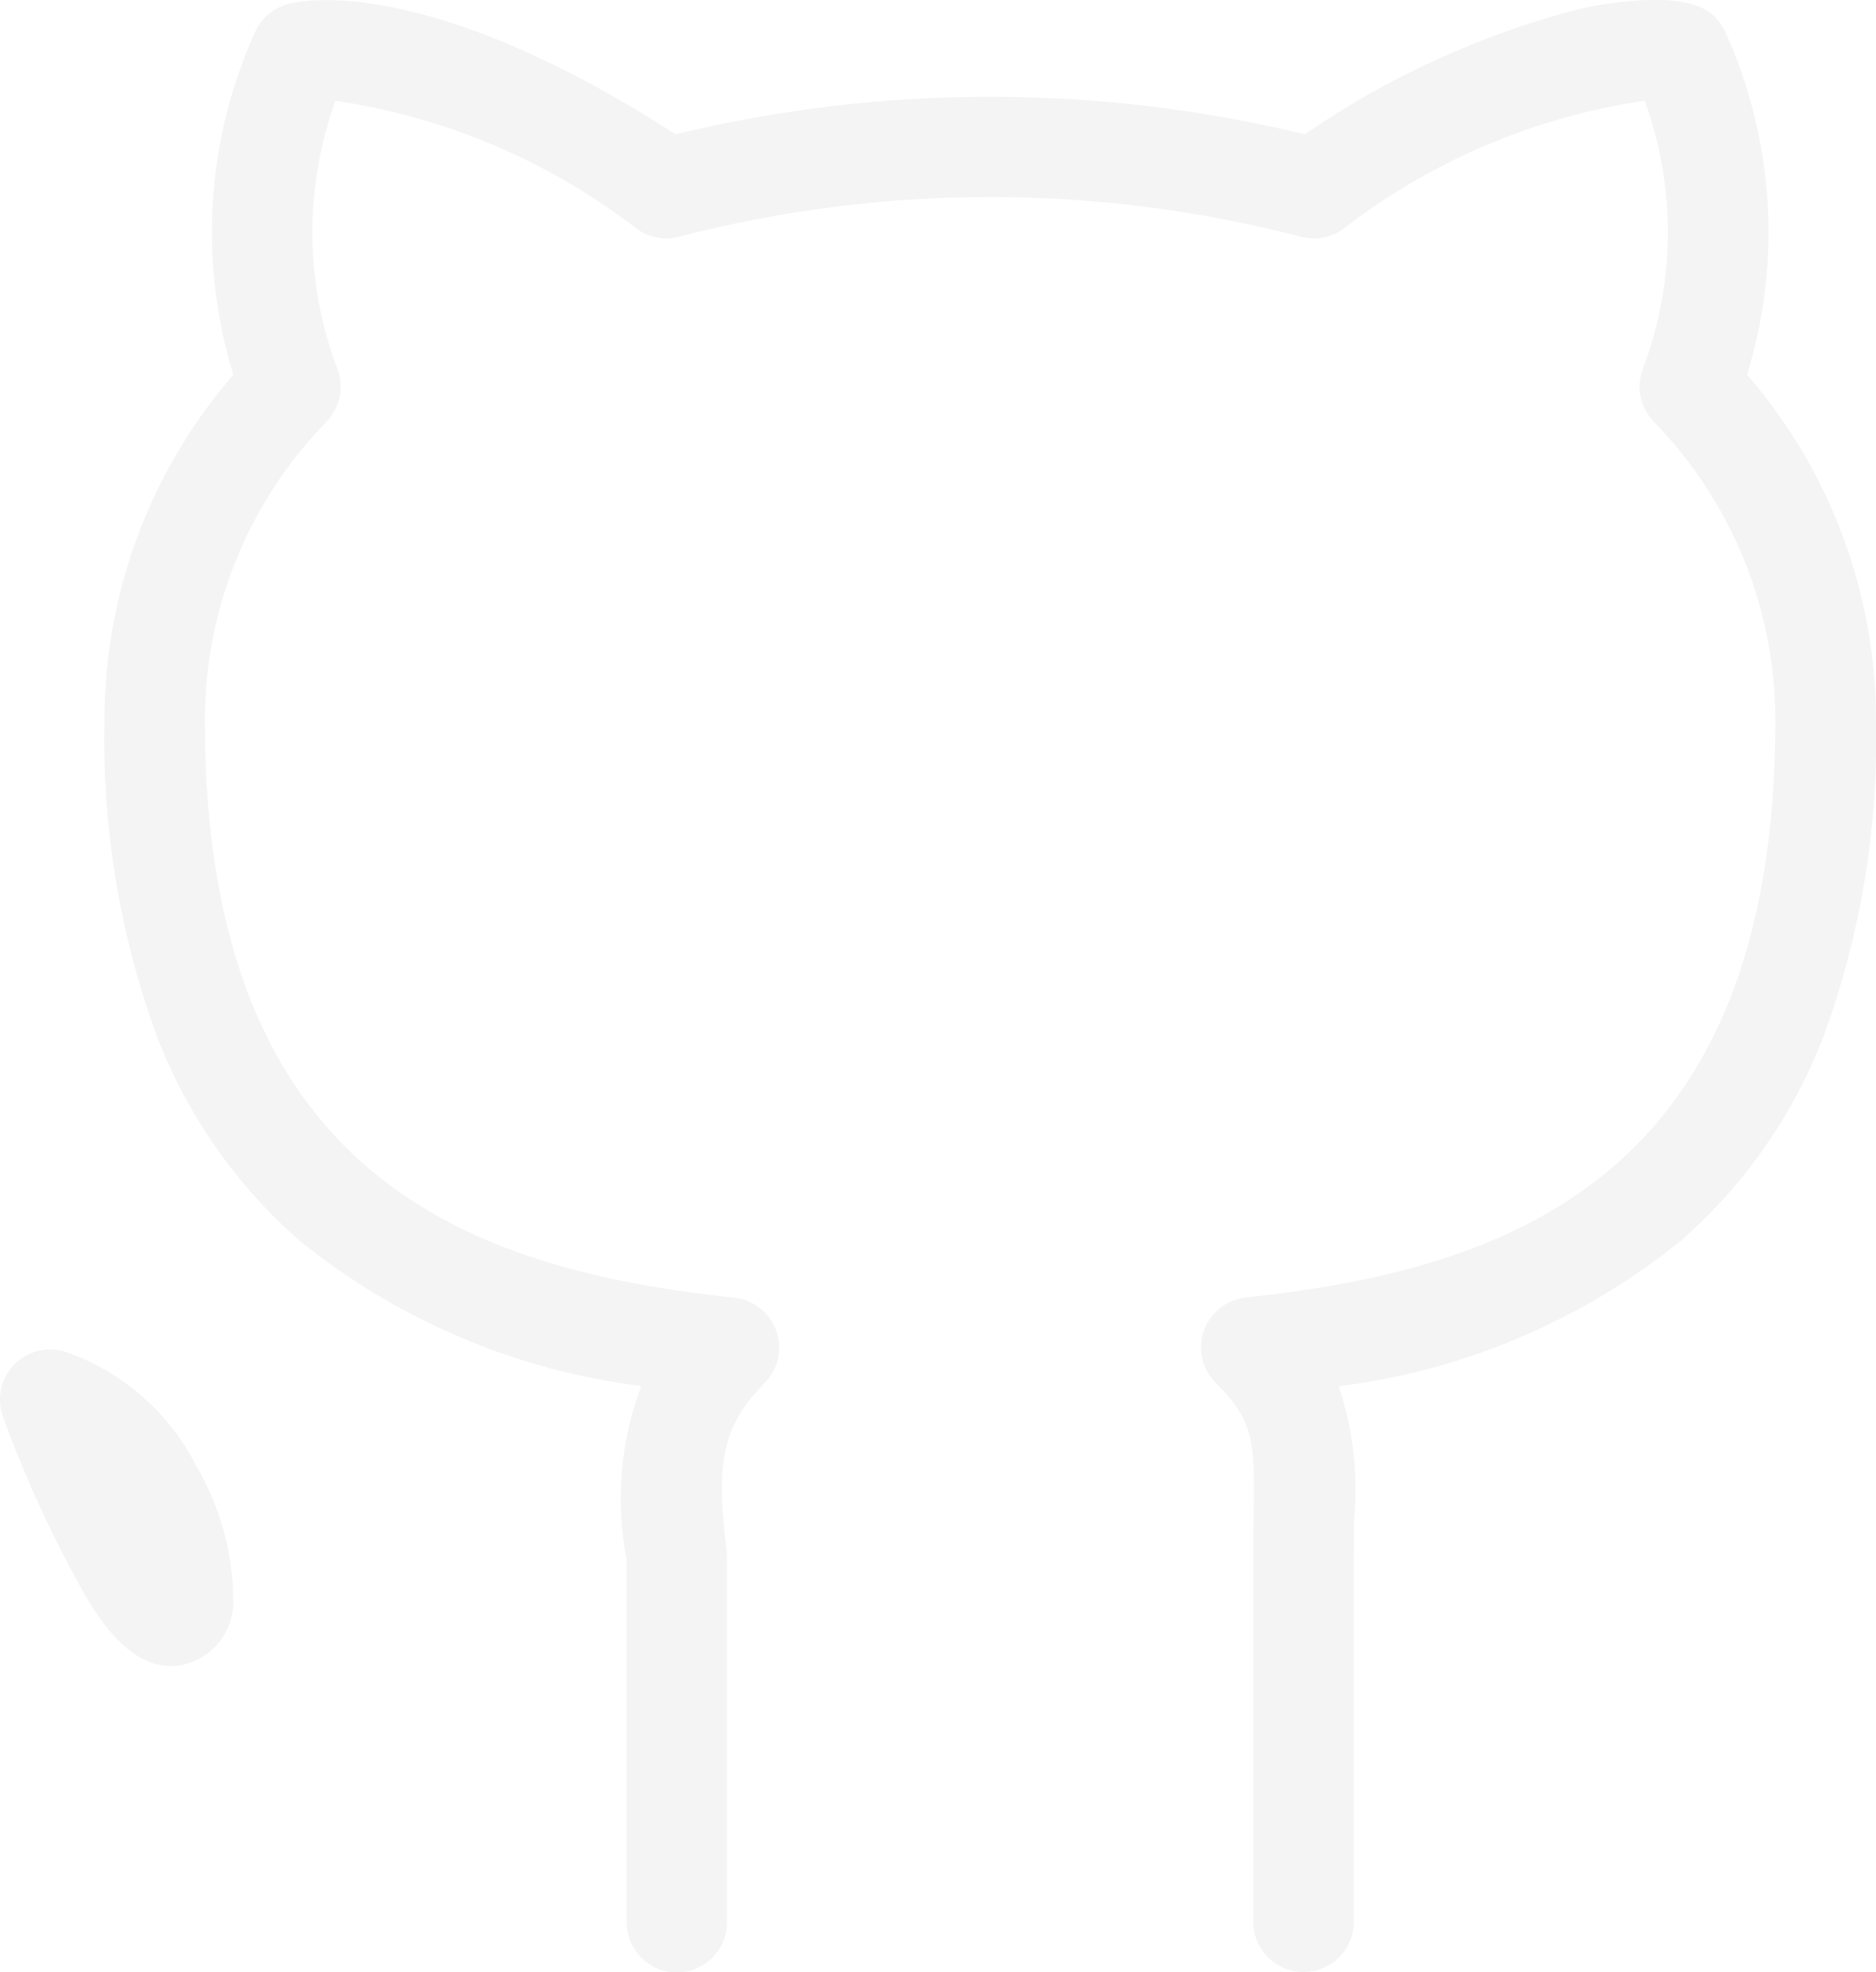
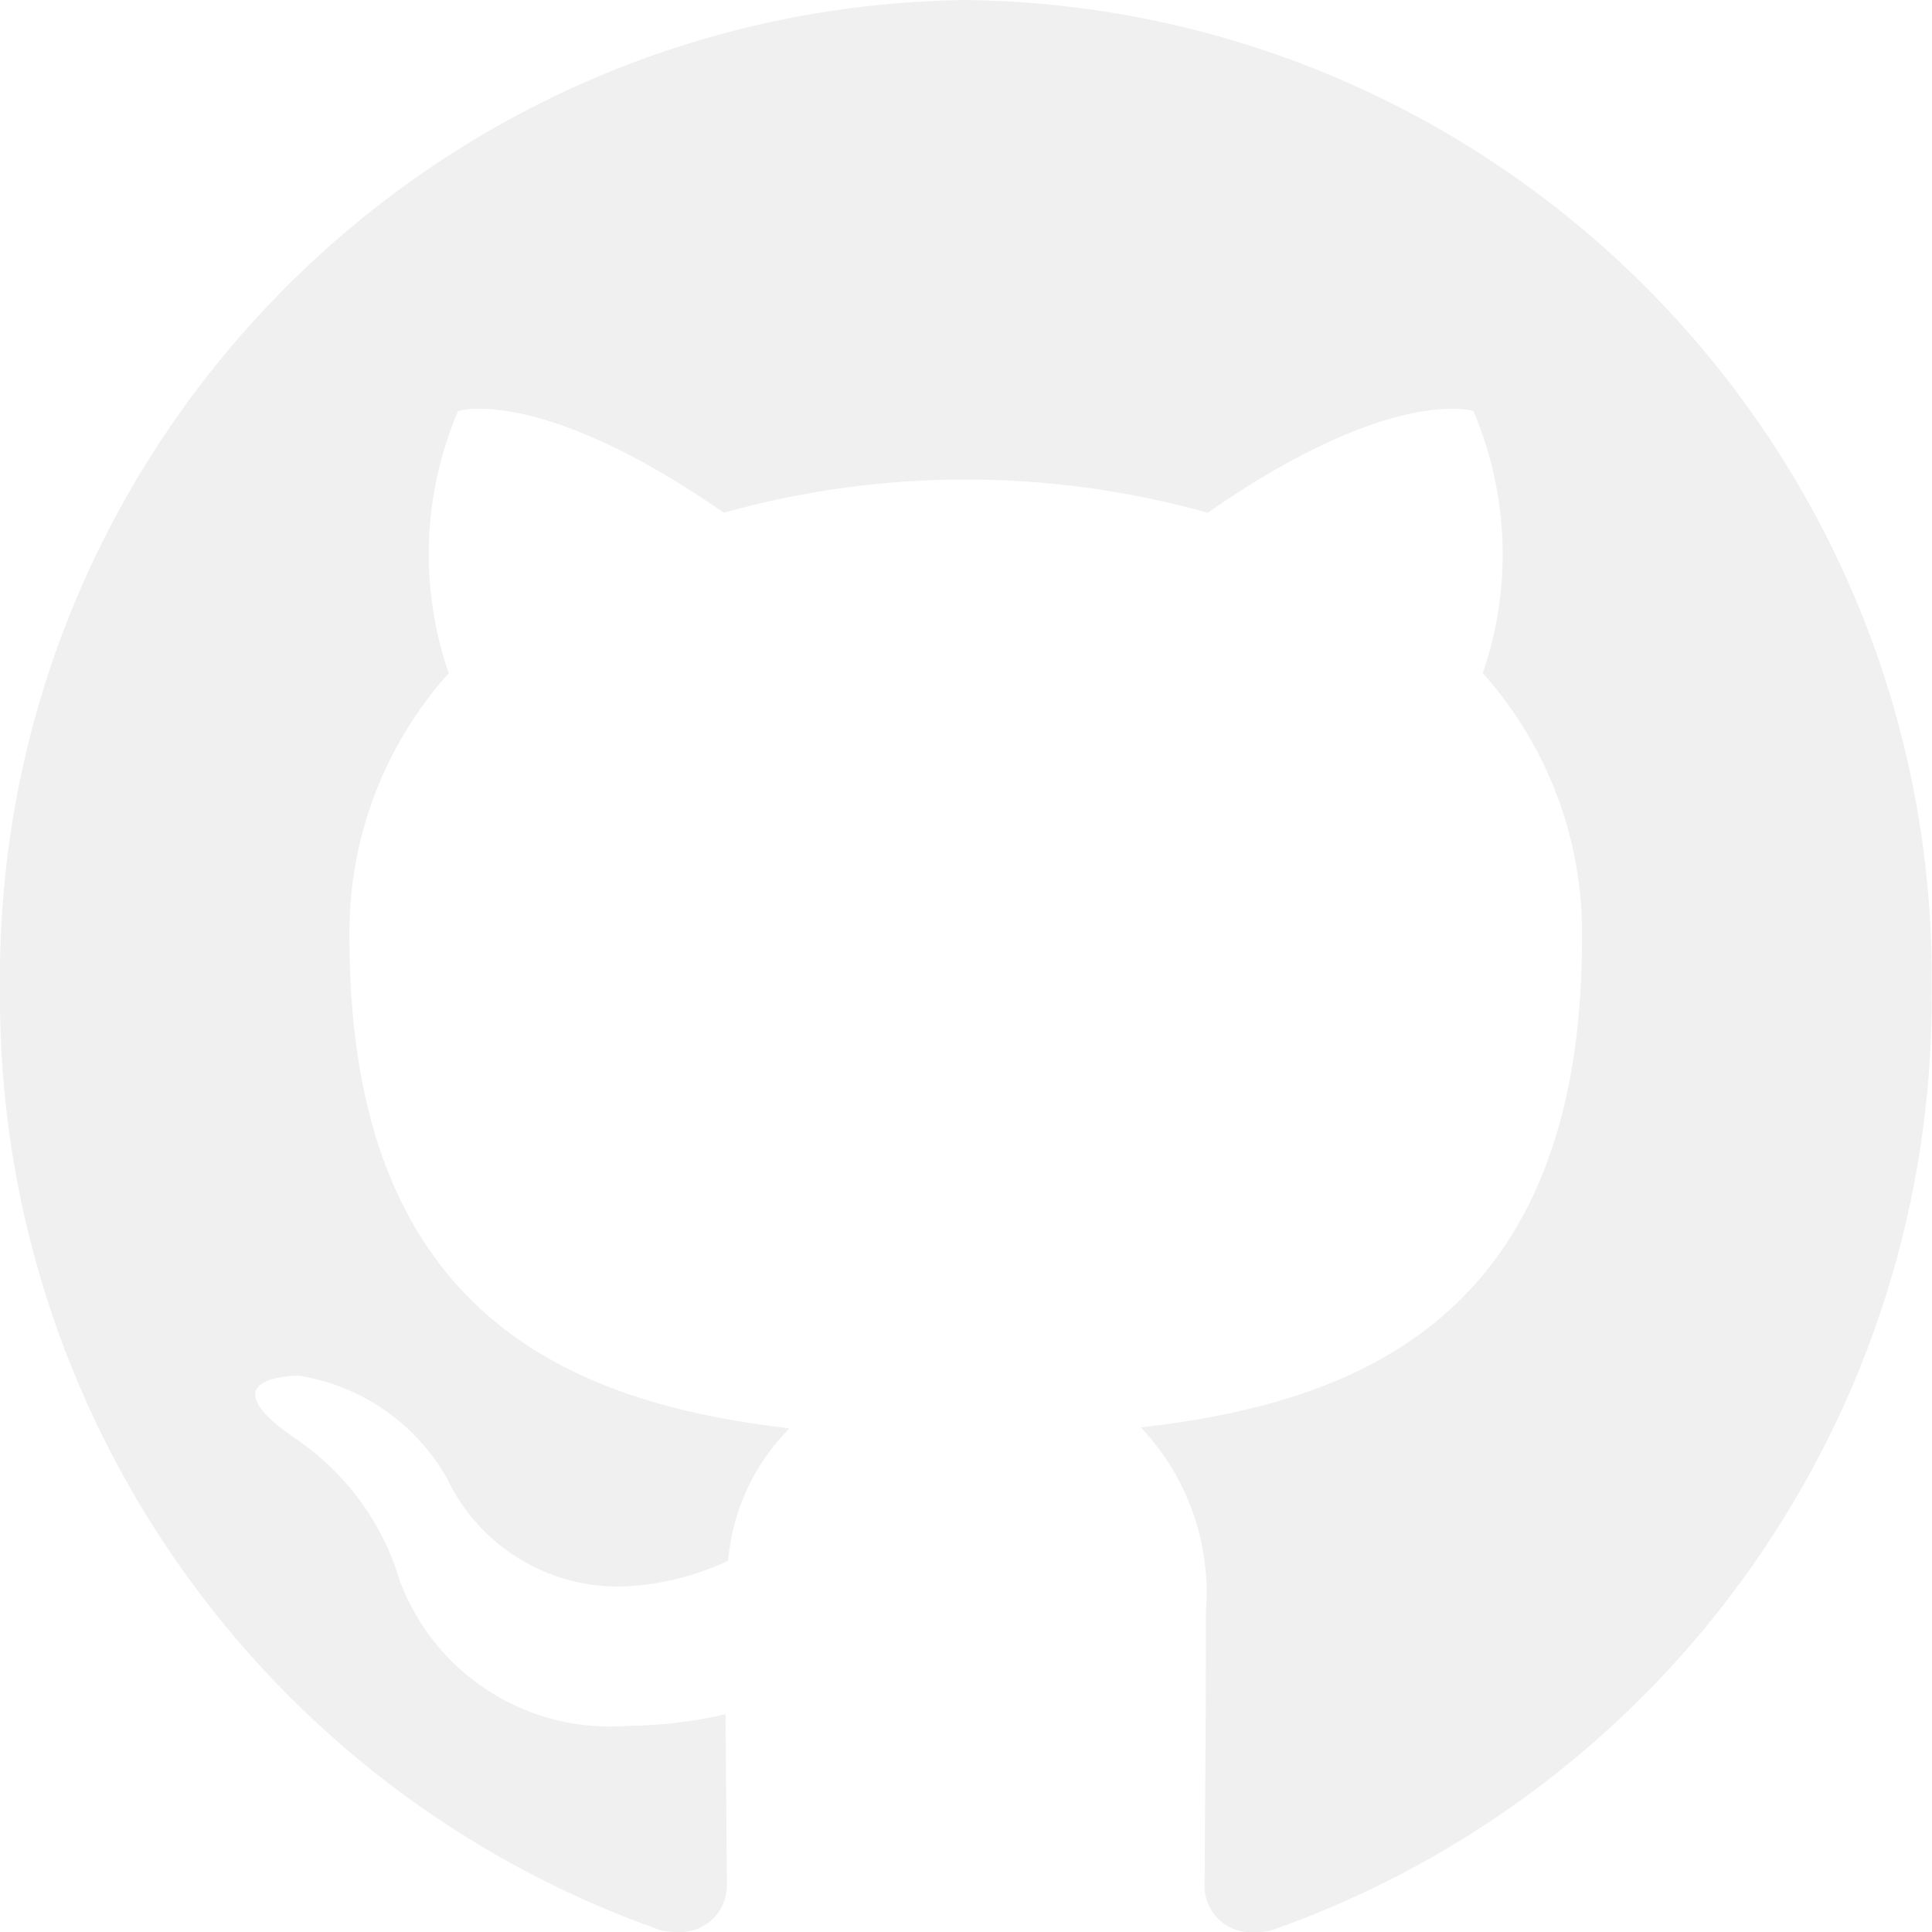
- <svg xmlns="http://www.w3.org/2000/svg" width="28.018" height="29.458" viewBox="0 0 28.018 29.458">
-   <g transform="translate(-73.138 -75.051)">
-     <path d="M21.719,31.785a.75.75,0,0,1-.75-.75v-5.46c0-.214,0-.414.005-.59.016-1.113.021-1.413-.566-2a.75.75,0,0,1,.45-1.276c3.911-.419,7.909-1.77,7.909-8.614a6.393,6.393,0,0,0-1.816-4.469.75.75,0,0,1-.164-.787,5.761,5.761,0,0,0,.029-4.007,9.659,9.659,0,0,0-4.527,1.932.75.75,0,0,1-.605.1,18.478,18.478,0,0,0-9.293,0,.75.75,0,0,1-.605-.1A9.66,9.66,0,0,0,7.261,3.833,5.761,5.761,0,0,0,7.29,7.84a.75.75,0,0,1-.164.787A6.393,6.393,0,0,0,5.31,13.1c0,6.843,4,8.194,7.909,8.613a.75.75,0,0,1,.45,1.276c-.672.672-.717,1.286-.566,2.5a.75.75,0,0,1,.006.093v5.46a.75.75,0,0,1-1.5,0V25.621a4.734,4.734,0,0,1,.219-2.589,10.1,10.1,0,0,1-5.108-2.175,7.743,7.743,0,0,1-2.132-3.064,12.876,12.876,0,0,1-.778-4.7A7.881,7.881,0,0,1,5.735,7.925a7.251,7.251,0,0,1,.325-5.12.75.75,0,0,1,.487-.416c.2-.056,2.065-.462,5.793,1.944a19.987,19.987,0,0,1,9.4,0,12.942,12.942,0,0,1,4.111-1.875c.243-.053,1.476-.3,1.942.06a.75.75,0,0,1,.227.287,7.251,7.251,0,0,1,.325,5.12,7.881,7.881,0,0,1,1.925,5.17,12.878,12.878,0,0,1-.778,4.7,7.744,7.744,0,0,1-2.133,3.064,10.1,10.1,0,0,1-5.114,2.176,4.819,4.819,0,0,1,.231,1.973c0,.179-.005.365-.005.569v5.46A.75.75,0,0,1,21.719,31.785ZM4.813,27.217c-.648,0-1.083-.715-1.276-1.031A17.722,17.722,0,0,1,2.3,23.505a.75.75,0,0,1,.911-.99,3.452,3.452,0,0,1,1.97,1.71,4.021,4.021,0,0,1,.553,2,.961.961,0,0,1-.786.977A.9.9,0,0,1,4.813,27.217Z" transform="translate(70.888 72.724)" fill="#f4f4f4" />
-   </g>
+ <svg xmlns="http://www.w3.org/2000/svg" width="31" height="31" viewBox="0 0 31 31">
+   <path d="M17.75,2.25A15.7,15.7,0,0,0,2.25,18.144a15.864,15.864,0,0,0,10.6,15.078,1.215,1.215,0,0,0,.263.028.75.75,0,0,0,.8-.789c0-.381-.014-1.377-.021-2.706a7.086,7.086,0,0,1-1.564.187,3.6,3.6,0,0,1-3.66-2.318A4.2,4.2,0,0,0,6.942,25.3c-1.349-.948-.007-.976.1-.976h.007a3.332,3.332,0,0,1,2.373,1.647,3.043,3.043,0,0,0,2.74,1.737,4.356,4.356,0,0,0,1.771-.415,3.434,3.434,0,0,1,.983-2.124c-3.439-.4-7.058-1.765-7.058-7.854a6.221,6.221,0,0,1,1.592-4.263A5.851,5.851,0,0,1,9.6,8.844a1.29,1.29,0,0,1,.346-.035c.56,0,1.827.215,3.917,1.668a14.408,14.408,0,0,1,7.764,0c2.09-1.453,3.356-1.668,3.917-1.668a1.29,1.29,0,0,1,.346.035,5.851,5.851,0,0,1,.152,4.207,6.246,6.246,0,0,1,1.592,4.263c0,6.1-3.626,7.446-7.079,7.84A3.854,3.854,0,0,1,21.6,28.095c0,2.124-.021,3.84-.021,4.359a.746.746,0,0,0,.789.8,1.339,1.339,0,0,0,.277-.028,15.861,15.861,0,0,0,10.6-15.078A15.7,15.7,0,0,0,17.75,2.25Z" transform="translate(-2.25 -2.25)" fill="#f0f0f0" />
</svg>
